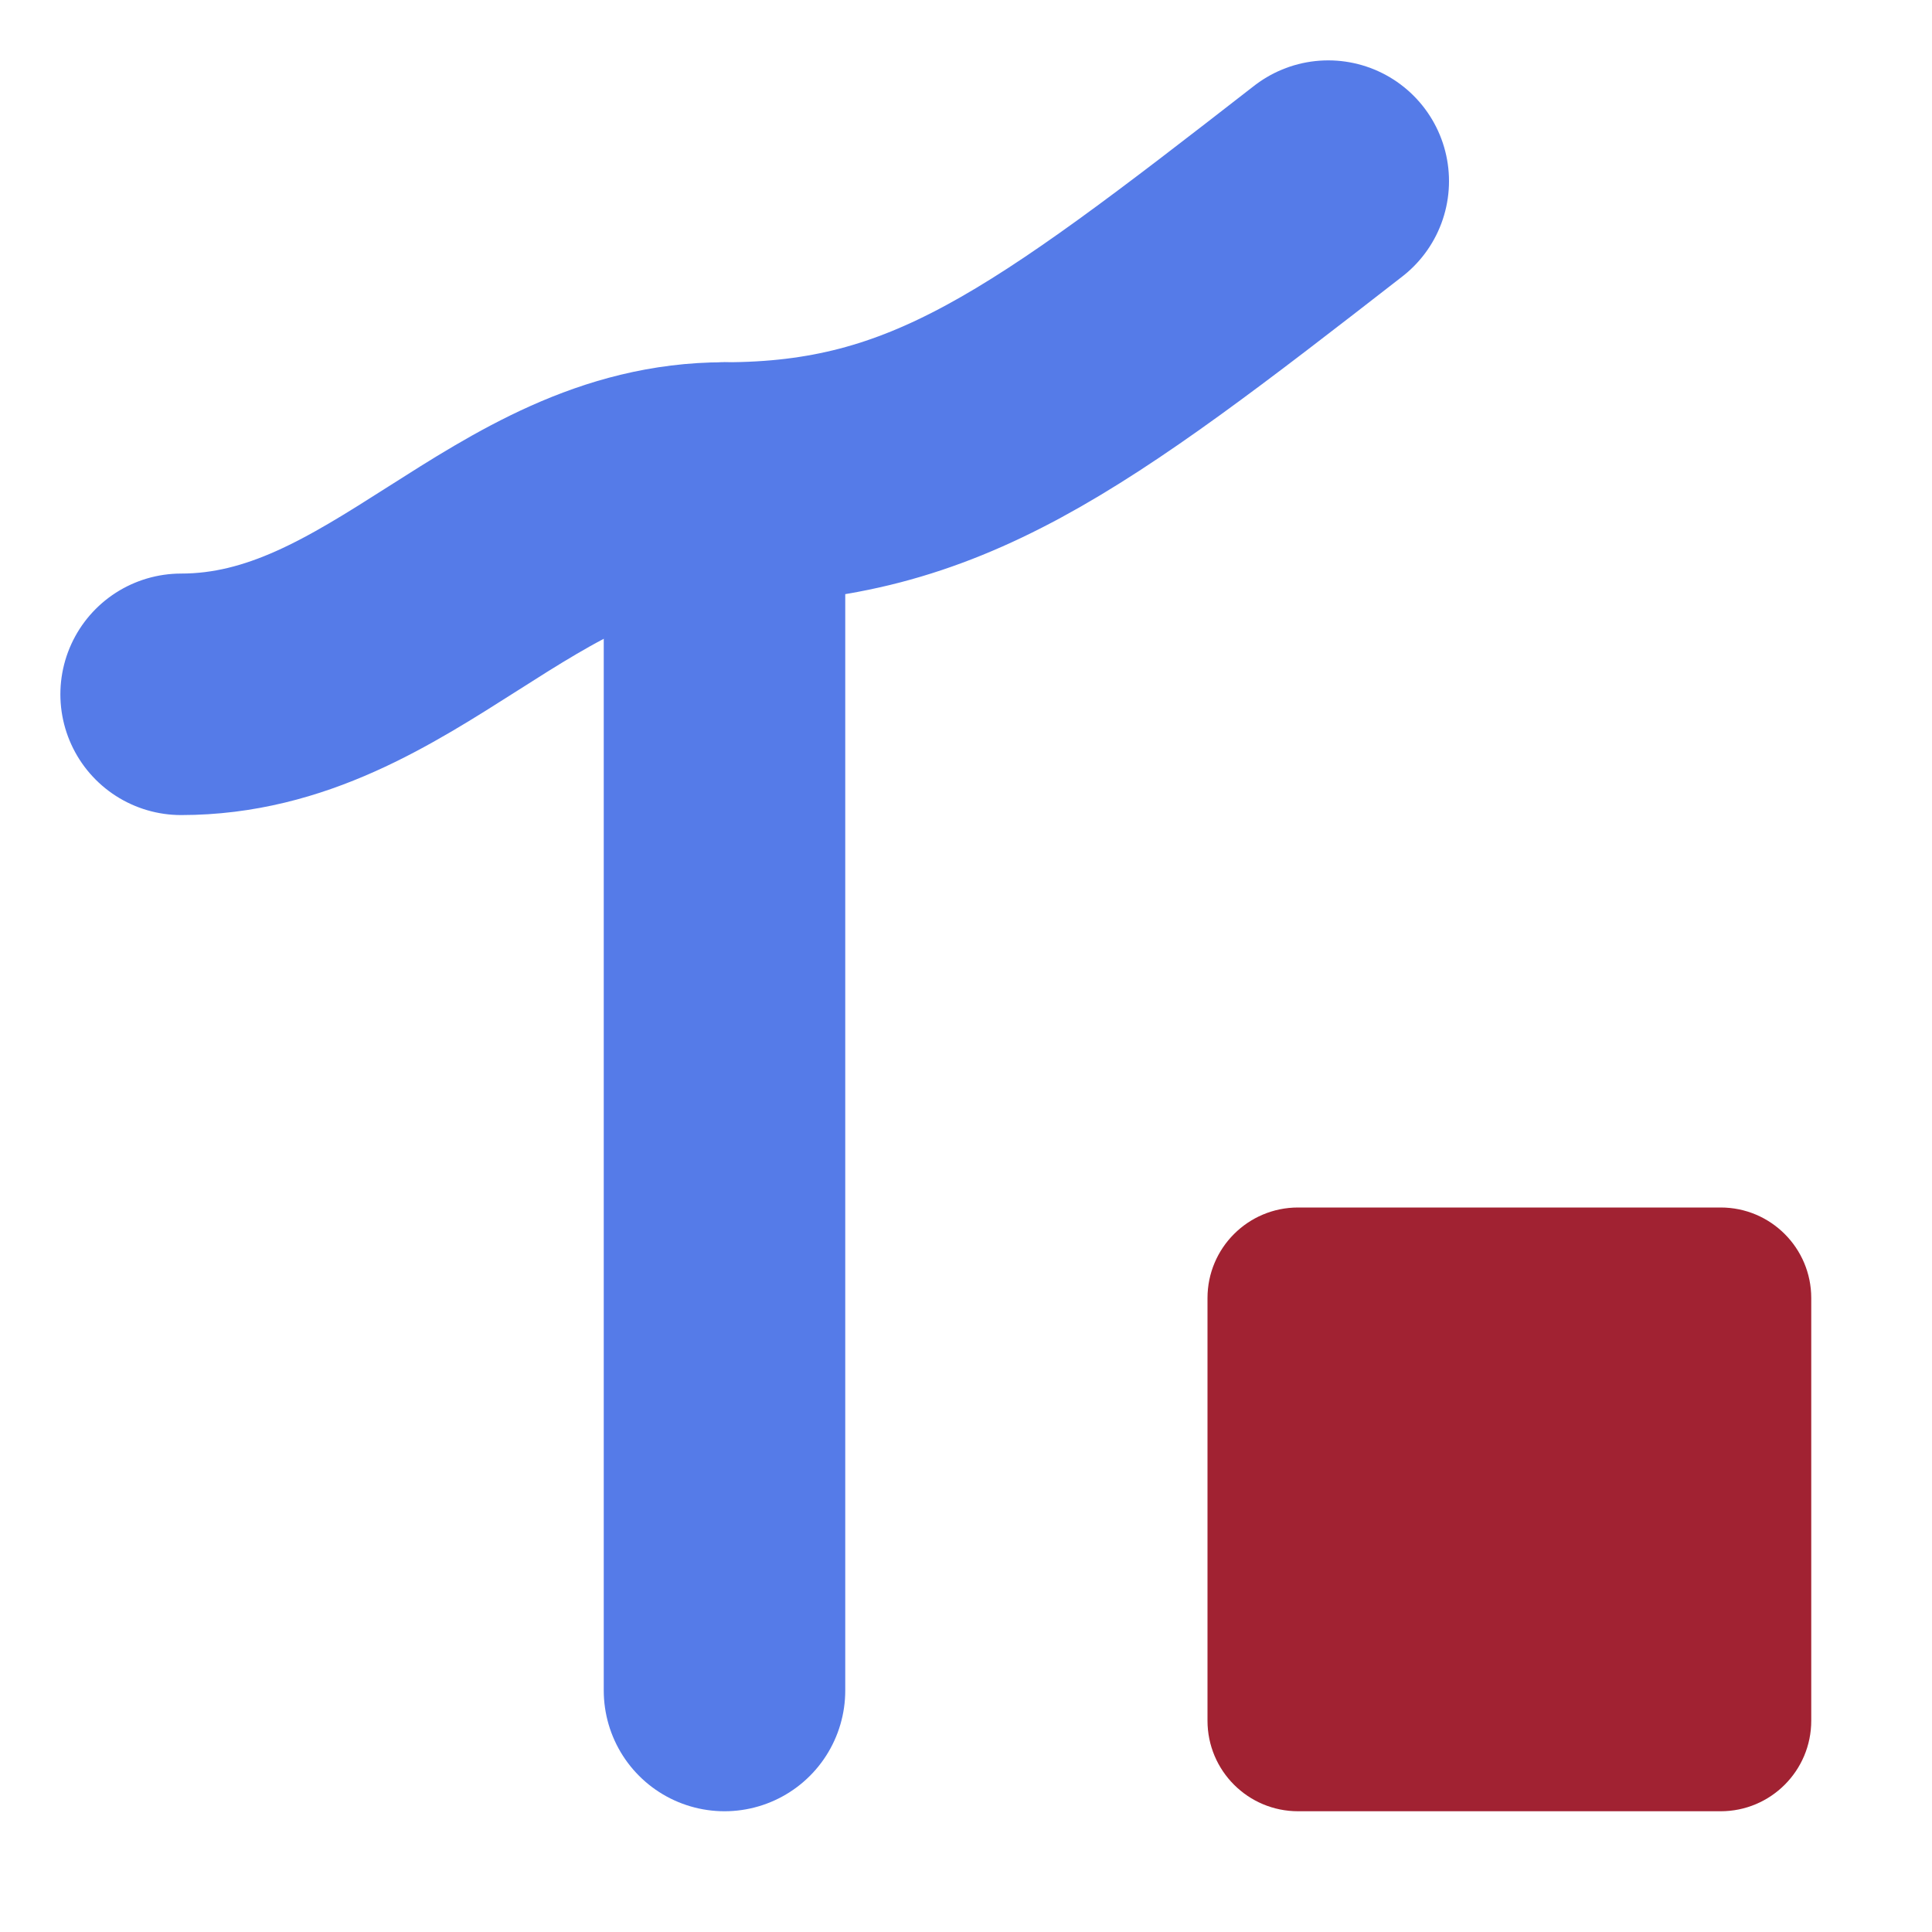
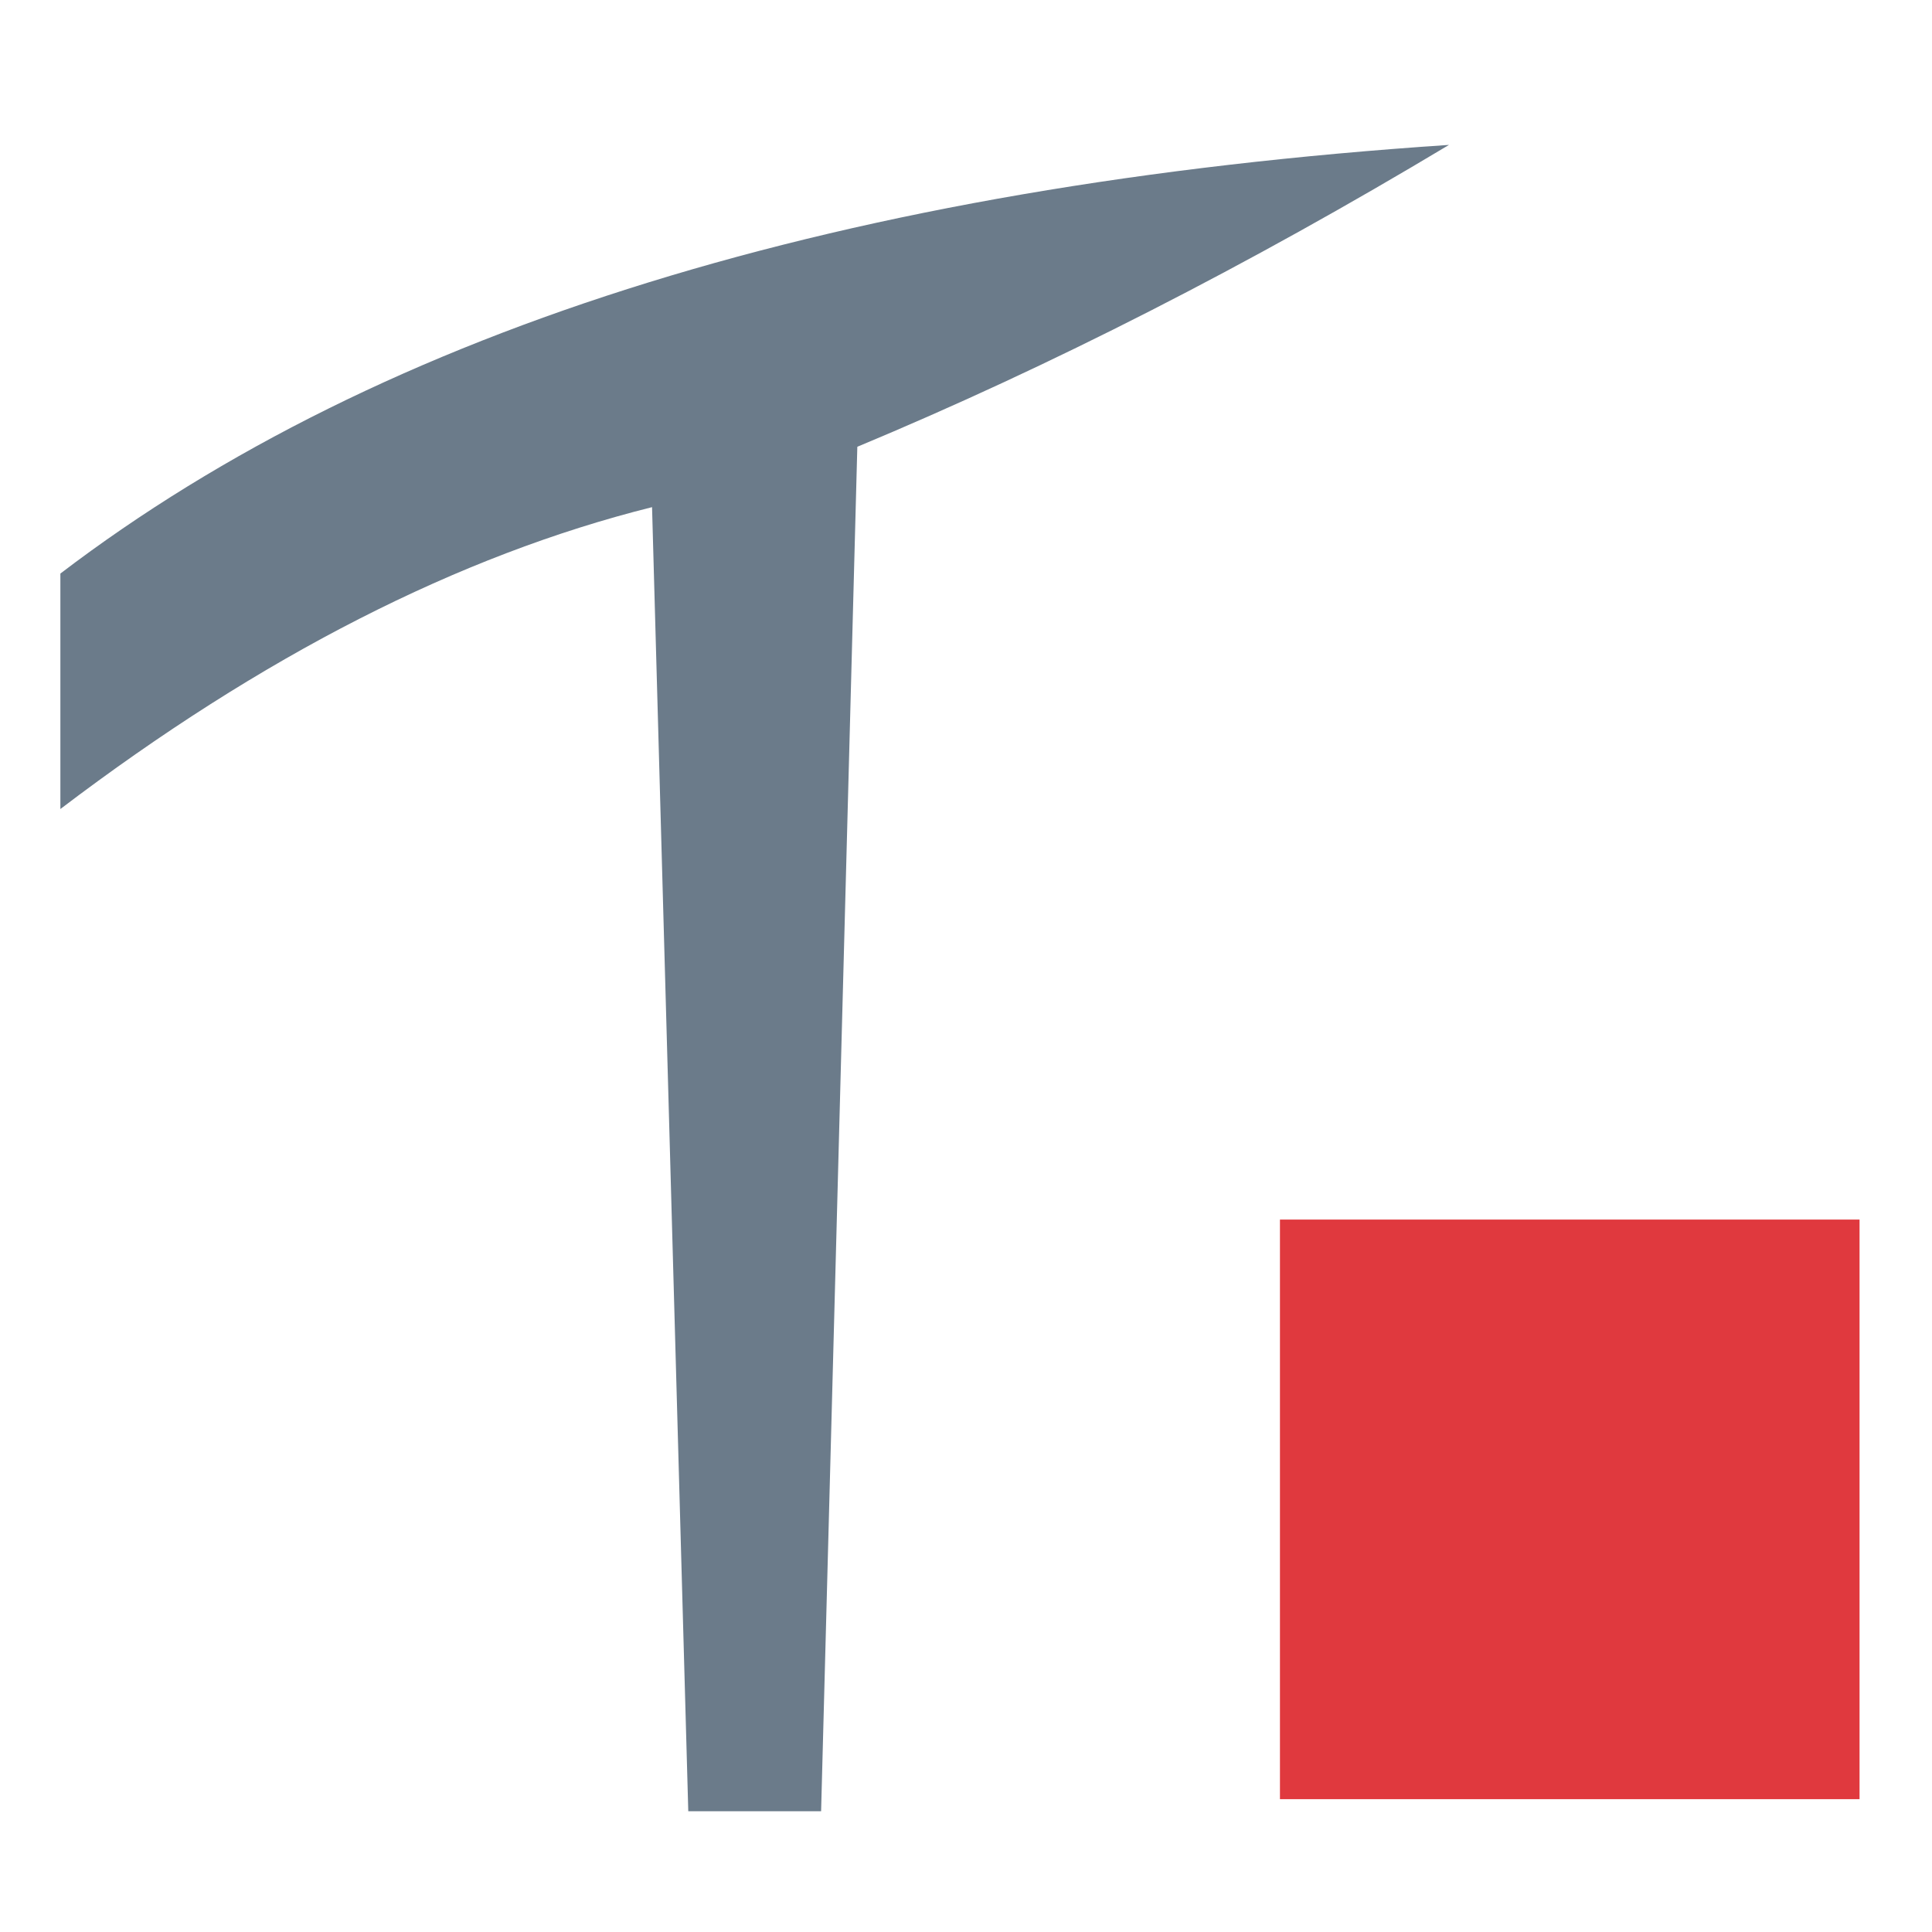
- <svg xmlns="http://www.w3.org/2000/svg" viewBox="0 0 32 32" width="32" height="32" fill="none">
-   <g stroke="#557BE8" stroke-width="4" stroke-linecap="round" stroke-linejoin="round">
-     <path d="M3 11.5C6.5 11.5 8.5 8 12 8S17.5 6.5 22 3" />
-     <path d="M12 8V28" />
-   </g>
-   <rect x="20" y="20" width="10" height="10" rx="1.5" fill="#A12232" />
+ <svg xmlns="http://www.w3.org/2000/svg" viewBox="0 0 32 32" width="32" height="32">
+   <path fill="#6B7B8A" d="M1 9.5Q9 3.4 24 2.4Q19 5.4 14.2 7.4L13.6 30L11.4 30L10.8 8.4Q6 9.6 1 13.4Z" />
+   <path fill="#E0393E" d="M21.2 20.2h9.6v9.6h-9.6z" />
</svg>
